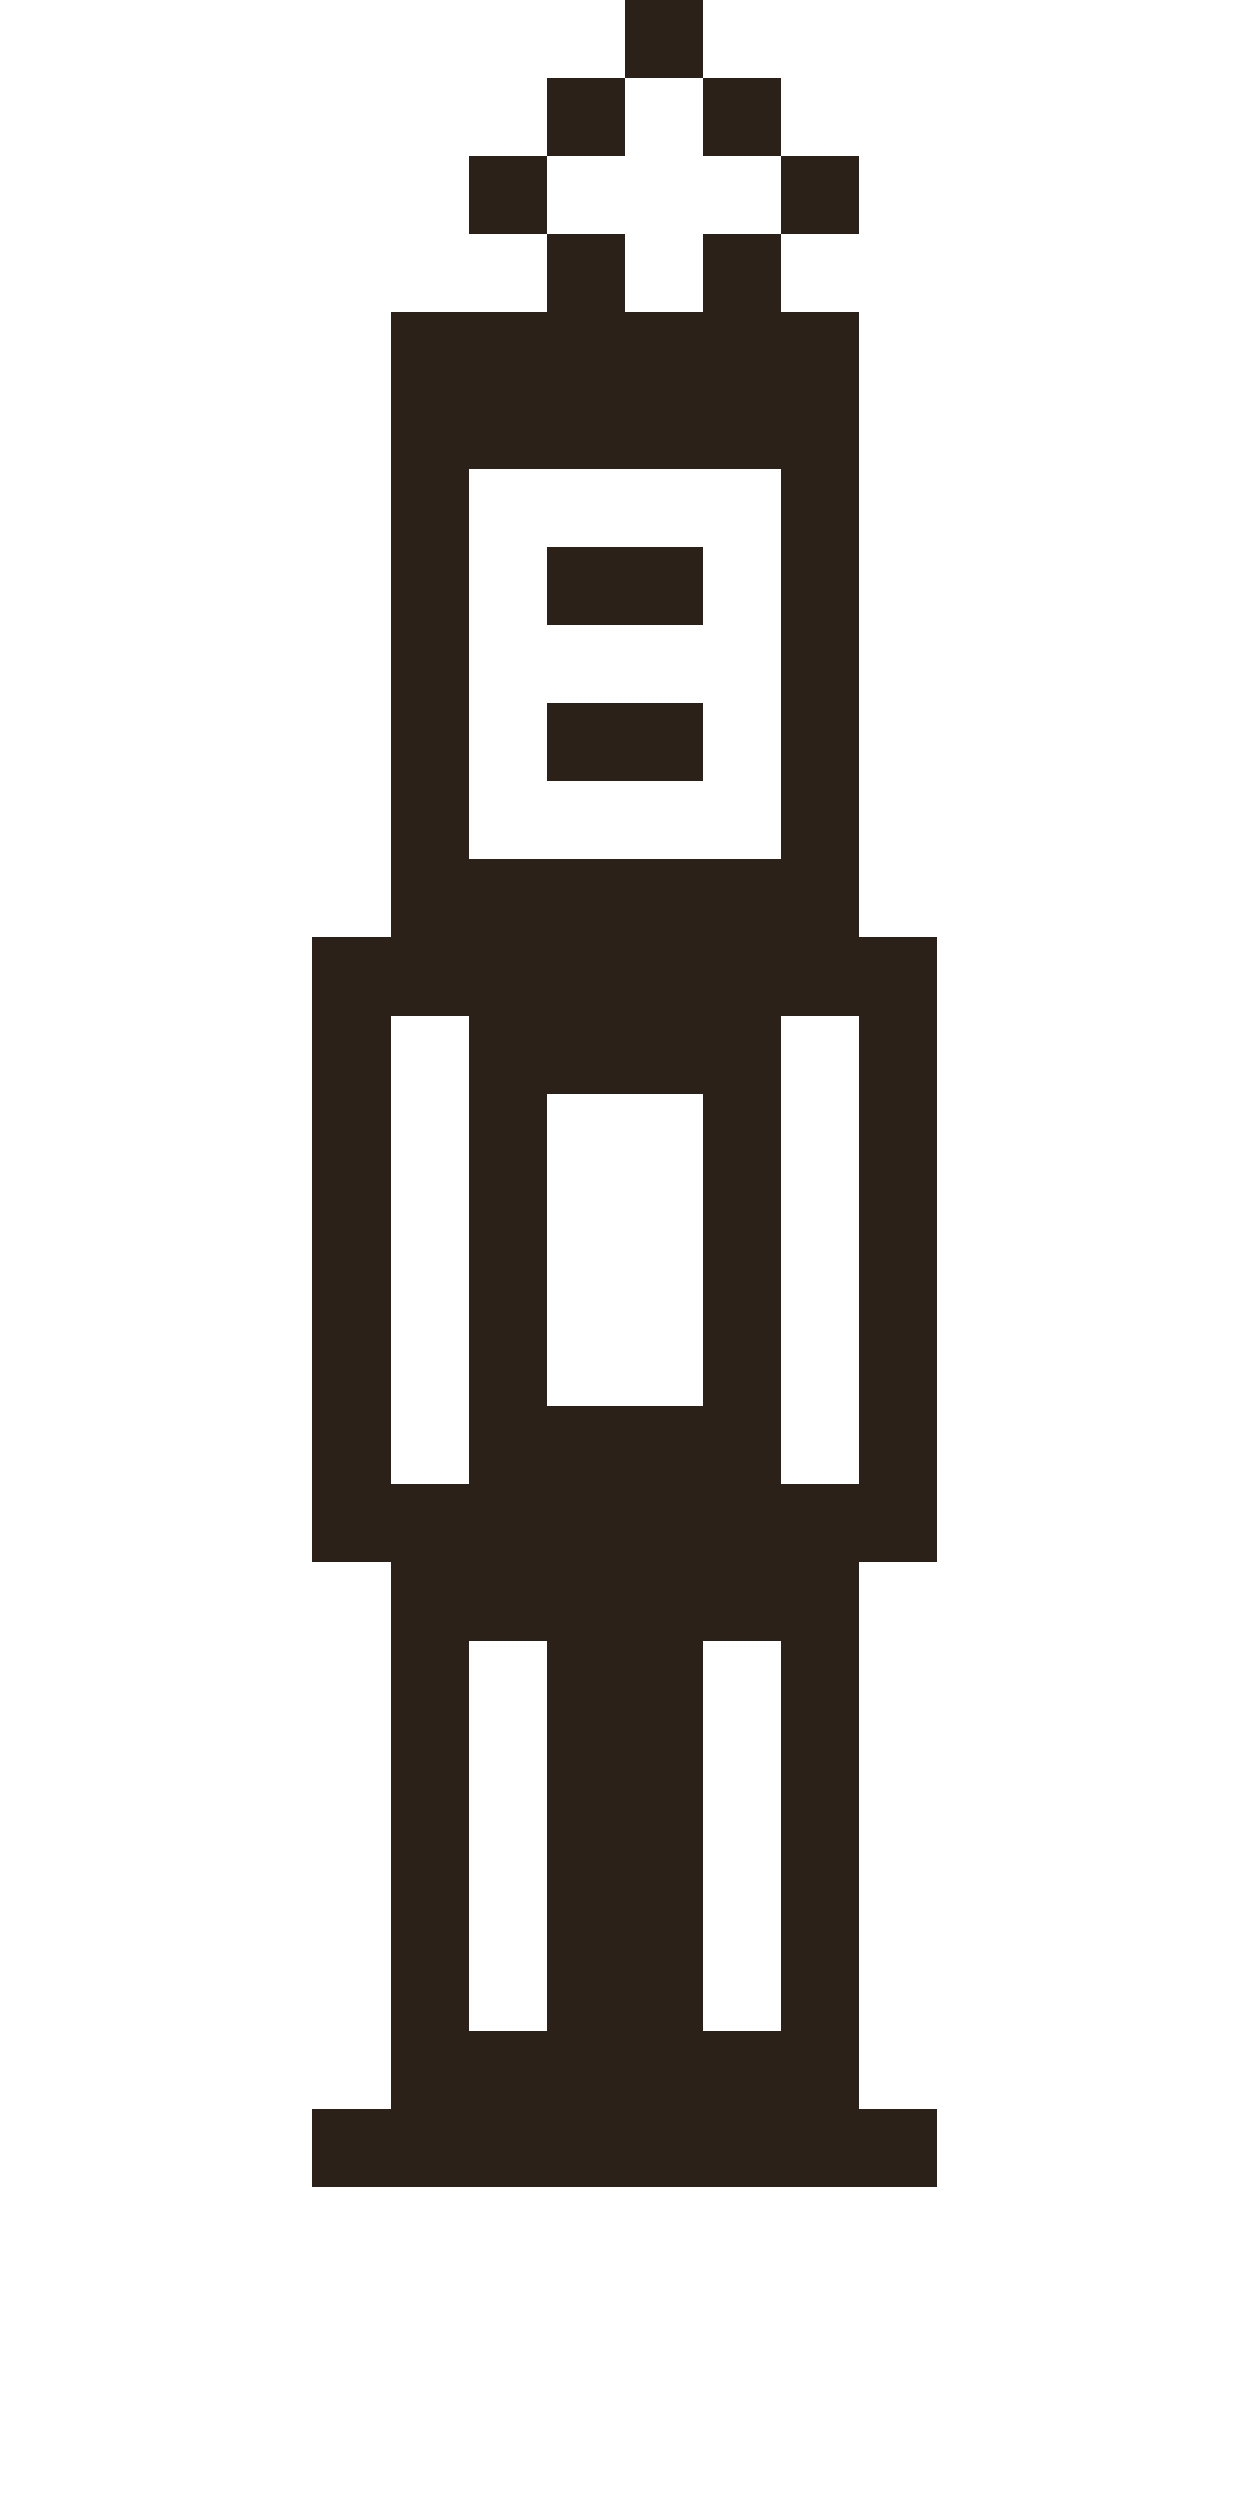
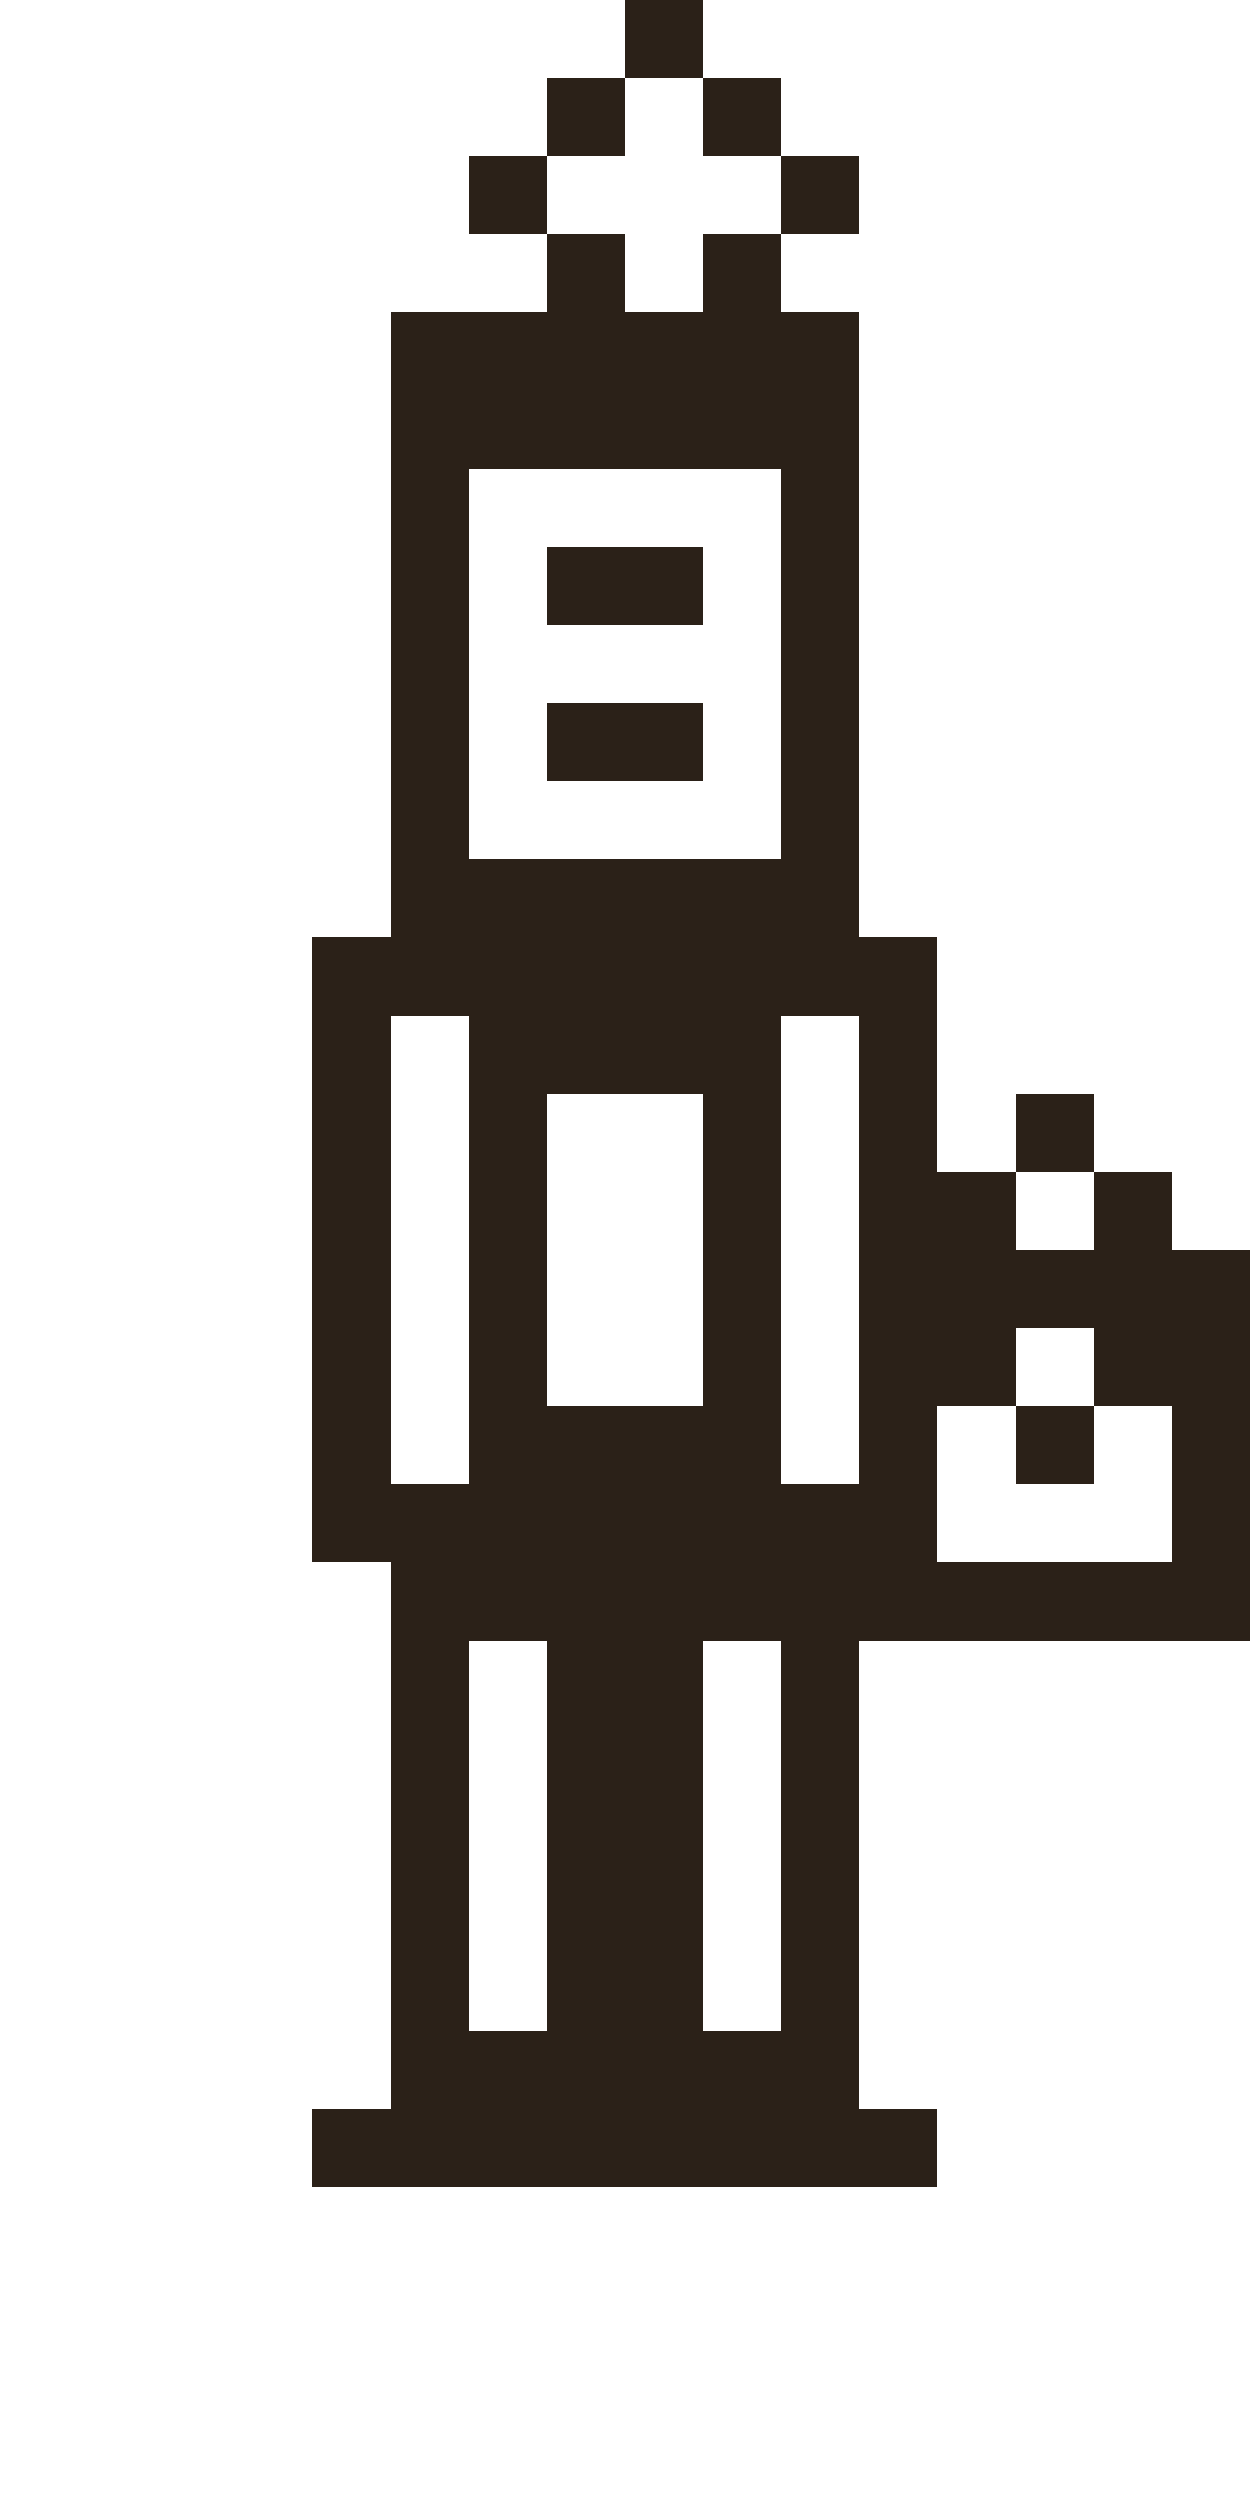
<svg xmlns="http://www.w3.org/2000/svg" viewBox="0 0 16 32" width="256" height="512" shape-rendering="crispEdges" role="img" aria-label="Maren">
  <rect width="16" height="32" fill="transparent" />
  <rect x="8" y="0" width="1" height="1" fill="#2b2118" />
  <rect x="7" y="1" width="1" height="1" fill="#2b2118" />
  <rect x="9" y="1" width="1" height="1" fill="#2b2118" />
  <rect x="6" y="2" width="1" height="1" fill="#2b2118" />
  <rect x="10" y="2" width="1" height="1" fill="#2b2118" />
  <rect x="7" y="3" width="1" height="1" fill="#2b2118" />
  <rect x="9" y="3" width="1" height="1" fill="#2b2118" />
  <rect x="5" y="4" width="1" height="1" fill="#2b2118" />
  <rect x="6" y="4" width="1" height="1" fill="#2b2118" />
  <rect x="7" y="4" width="1" height="1" fill="#2b2118" />
  <rect x="8" y="4" width="1" height="1" fill="#2b2118" />
  <rect x="9" y="4" width="1" height="1" fill="#2b2118" />
  <rect x="10" y="4" width="1" height="1" fill="#2b2118" />
  <rect x="5" y="5" width="1" height="1" fill="#2b2118" />
  <rect x="6" y="5" width="1" height="1" fill="#2b2118" />
  <rect x="7" y="5" width="1" height="1" fill="#2b2118" />
  <rect x="8" y="5" width="1" height="1" fill="#2b2118" />
  <rect x="9" y="5" width="1" height="1" fill="#2b2118" />
  <rect x="10" y="5" width="1" height="1" fill="#2b2118" />
  <rect x="5" y="6" width="1" height="1" fill="#2b2118" />
  <rect x="10" y="6" width="1" height="1" fill="#2b2118" />
  <rect x="5" y="7" width="1" height="1" fill="#2b2118" />
  <rect x="7" y="7" width="1" height="1" fill="#2b2118" />
  <rect x="8" y="7" width="1" height="1" fill="#2b2118" />
  <rect x="10" y="7" width="1" height="1" fill="#2b2118" />
  <rect x="5" y="8" width="1" height="1" fill="#2b2118" />
  <rect x="10" y="8" width="1" height="1" fill="#2b2118" />
  <rect x="5" y="9" width="1" height="1" fill="#2b2118" />
  <rect x="7" y="9" width="1" height="1" fill="#2b2118" />
  <rect x="8" y="9" width="1" height="1" fill="#2b2118" />
  <rect x="10" y="9" width="1" height="1" fill="#2b2118" />
  <rect x="5" y="10" width="1" height="1" fill="#2b2118" />
  <rect x="10" y="10" width="1" height="1" fill="#2b2118" />
  <rect x="5" y="11" width="1" height="1" fill="#2b2118" />
  <rect x="6" y="11" width="1" height="1" fill="#2b2118" />
  <rect x="7" y="11" width="1" height="1" fill="#2b2118" />
  <rect x="8" y="11" width="1" height="1" fill="#2b2118" />
  <rect x="9" y="11" width="1" height="1" fill="#2b2118" />
  <rect x="10" y="11" width="1" height="1" fill="#2b2118" />
  <rect x="4" y="12" width="1" height="1" fill="#2b2118" />
  <rect x="5" y="12" width="1" height="1" fill="#2b2118" />
  <rect x="6" y="12" width="1" height="1" fill="#2b2118" />
  <rect x="7" y="12" width="1" height="1" fill="#2b2118" />
  <rect x="8" y="12" width="1" height="1" fill="#2b2118" />
  <rect x="9" y="12" width="1" height="1" fill="#2b2118" />
  <rect x="10" y="12" width="1" height="1" fill="#2b2118" />
  <rect x="11" y="12" width="1" height="1" fill="#2b2118" />
  <rect x="4" y="13" width="1" height="1" fill="#2b2118" />
  <rect x="6" y="13" width="1" height="1" fill="#2b2118" />
  <rect x="7" y="13" width="1" height="1" fill="#2b2118" />
  <rect x="8" y="13" width="1" height="1" fill="#2b2118" />
  <rect x="9" y="13" width="1" height="1" fill="#2b2118" />
  <rect x="11" y="13" width="1" height="1" fill="#2b2118" />
  <rect x="4" y="14" width="1" height="1" fill="#2b2118" />
  <rect x="6" y="14" width="1" height="1" fill="#2b2118" />
  <rect x="9" y="14" width="1" height="1" fill="#2b2118" />
  <rect x="11" y="14" width="1" height="1" fill="#2b2118" />
+   <rect x="13" y="14" width="1" height="1" fill="#2b2118" />
  <rect x="4" y="15" width="1" height="1" fill="#2b2118" />
  <rect x="6" y="15" width="1" height="1" fill="#2b2118" />
  <rect x="9" y="15" width="1" height="1" fill="#2b2118" />
  <rect x="11" y="15" width="1" height="1" fill="#2b2118" />
+   <rect x="12" y="15" width="1" height="1" fill="#2b2118" />
+   <rect x="14" y="15" width="1" height="1" fill="#2b2118" />
  <rect x="4" y="16" width="1" height="1" fill="#2b2118" />
  <rect x="6" y="16" width="1" height="1" fill="#2b2118" />
  <rect x="9" y="16" width="1" height="1" fill="#2b2118" />
  <rect x="11" y="16" width="1" height="1" fill="#2b2118" />
+   <rect x="12" y="16" width="1" height="1" fill="#2b2118" />
+   <rect x="13" y="16" width="1" height="1" fill="#2b2118" />
+   <rect x="14" y="16" width="1" height="1" fill="#2b2118" />
+   <rect x="15" y="16" width="1" height="1" fill="#2b2118" />
  <rect x="4" y="17" width="1" height="1" fill="#2b2118" />
  <rect x="6" y="17" width="1" height="1" fill="#2b2118" />
  <rect x="9" y="17" width="1" height="1" fill="#2b2118" />
  <rect x="11" y="17" width="1" height="1" fill="#2b2118" />
+   <rect x="12" y="17" width="1" height="1" fill="#2b2118" />
+   <rect x="14" y="17" width="1" height="1" fill="#2b2118" />
+   <rect x="15" y="17" width="1" height="1" fill="#2b2118" />
  <rect x="4" y="18" width="1" height="1" fill="#2b2118" />
  <rect x="6" y="18" width="1" height="1" fill="#2b2118" />
  <rect x="7" y="18" width="1" height="1" fill="#2b2118" />
  <rect x="8" y="18" width="1" height="1" fill="#2b2118" />
  <rect x="9" y="18" width="1" height="1" fill="#2b2118" />
  <rect x="11" y="18" width="1" height="1" fill="#2b2118" />
+   <rect x="13" y="18" width="1" height="1" fill="#2b2118" />
+   <rect x="15" y="18" width="1" height="1" fill="#2b2118" />
  <rect x="4" y="19" width="1" height="1" fill="#2b2118" />
  <rect x="5" y="19" width="1" height="1" fill="#2b2118" />
  <rect x="6" y="19" width="1" height="1" fill="#2b2118" />
  <rect x="7" y="19" width="1" height="1" fill="#2b2118" />
  <rect x="8" y="19" width="1" height="1" fill="#2b2118" />
  <rect x="9" y="19" width="1" height="1" fill="#2b2118" />
  <rect x="10" y="19" width="1" height="1" fill="#2b2118" />
  <rect x="11" y="19" width="1" height="1" fill="#2b2118" />
+   <rect x="15" y="19" width="1" height="1" fill="#2b2118" />
  <rect x="5" y="20" width="1" height="1" fill="#2b2118" />
  <rect x="6" y="20" width="1" height="1" fill="#2b2118" />
  <rect x="7" y="20" width="1" height="1" fill="#2b2118" />
  <rect x="8" y="20" width="1" height="1" fill="#2b2118" />
  <rect x="9" y="20" width="1" height="1" fill="#2b2118" />
  <rect x="10" y="20" width="1" height="1" fill="#2b2118" />
+   <rect x="11" y="20" width="1" height="1" fill="#2b2118" />
+   <rect x="12" y="20" width="1" height="1" fill="#2b2118" />
+   <rect x="13" y="20" width="1" height="1" fill="#2b2118" />
+   <rect x="14" y="20" width="1" height="1" fill="#2b2118" />
+   <rect x="15" y="20" width="1" height="1" fill="#2b2118" />
  <rect x="5" y="21" width="1" height="1" fill="#2b2118" />
  <rect x="7" y="21" width="1" height="1" fill="#2b2118" />
  <rect x="8" y="21" width="1" height="1" fill="#2b2118" />
  <rect x="10" y="21" width="1" height="1" fill="#2b2118" />
  <rect x="5" y="22" width="1" height="1" fill="#2b2118" />
  <rect x="7" y="22" width="1" height="1" fill="#2b2118" />
  <rect x="8" y="22" width="1" height="1" fill="#2b2118" />
  <rect x="10" y="22" width="1" height="1" fill="#2b2118" />
  <rect x="5" y="23" width="1" height="1" fill="#2b2118" />
  <rect x="7" y="23" width="1" height="1" fill="#2b2118" />
  <rect x="8" y="23" width="1" height="1" fill="#2b2118" />
  <rect x="10" y="23" width="1" height="1" fill="#2b2118" />
  <rect x="5" y="24" width="1" height="1" fill="#2b2118" />
  <rect x="7" y="24" width="1" height="1" fill="#2b2118" />
  <rect x="8" y="24" width="1" height="1" fill="#2b2118" />
  <rect x="10" y="24" width="1" height="1" fill="#2b2118" />
  <rect x="5" y="25" width="1" height="1" fill="#2b2118" />
  <rect x="7" y="25" width="1" height="1" fill="#2b2118" />
  <rect x="8" y="25" width="1" height="1" fill="#2b2118" />
  <rect x="10" y="25" width="1" height="1" fill="#2b2118" />
  <rect x="5" y="26" width="1" height="1" fill="#2b2118" />
  <rect x="6" y="26" width="1" height="1" fill="#2b2118" />
  <rect x="7" y="26" width="1" height="1" fill="#2b2118" />
  <rect x="8" y="26" width="1" height="1" fill="#2b2118" />
  <rect x="9" y="26" width="1" height="1" fill="#2b2118" />
  <rect x="10" y="26" width="1" height="1" fill="#2b2118" />
  <rect x="4" y="27" width="1" height="1" fill="#2b2118" />
  <rect x="5" y="27" width="1" height="1" fill="#2b2118" />
  <rect x="6" y="27" width="1" height="1" fill="#2b2118" />
  <rect x="7" y="27" width="1" height="1" fill="#2b2118" />
  <rect x="8" y="27" width="1" height="1" fill="#2b2118" />
  <rect x="9" y="27" width="1" height="1" fill="#2b2118" />
  <rect x="10" y="27" width="1" height="1" fill="#2b2118" />
  <rect x="11" y="27" width="1" height="1" fill="#2b2118" />
</svg>
